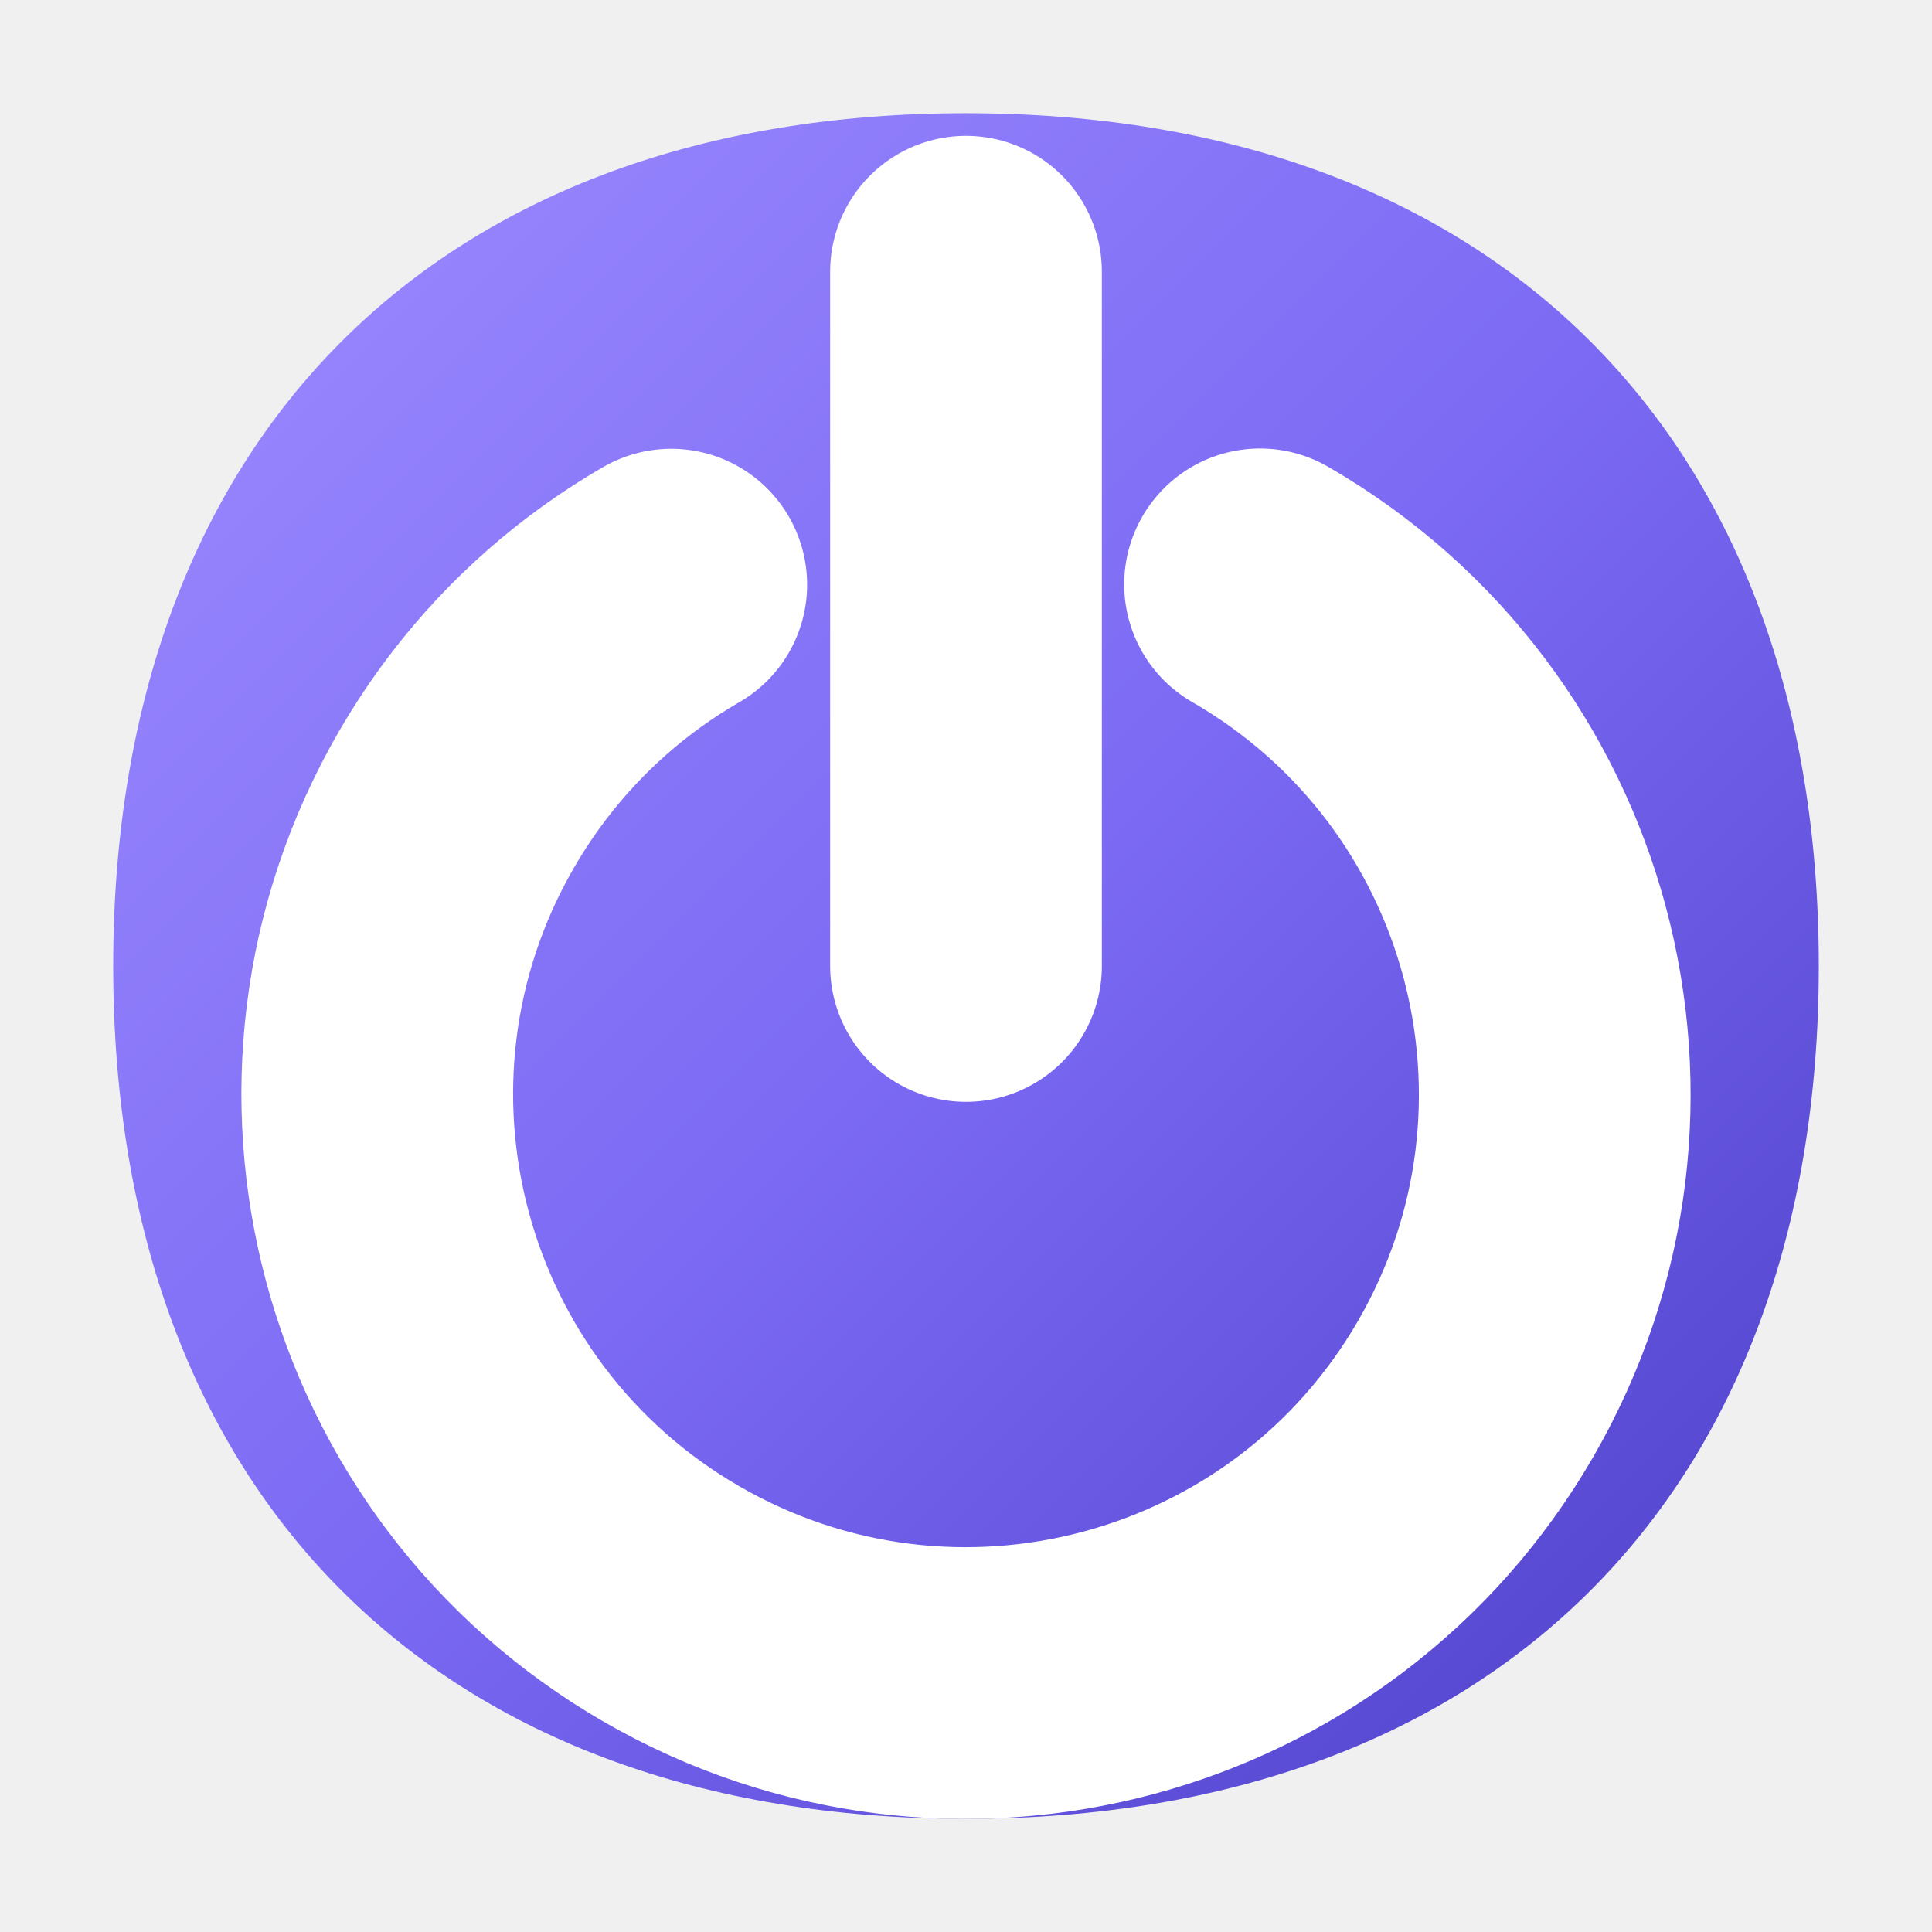
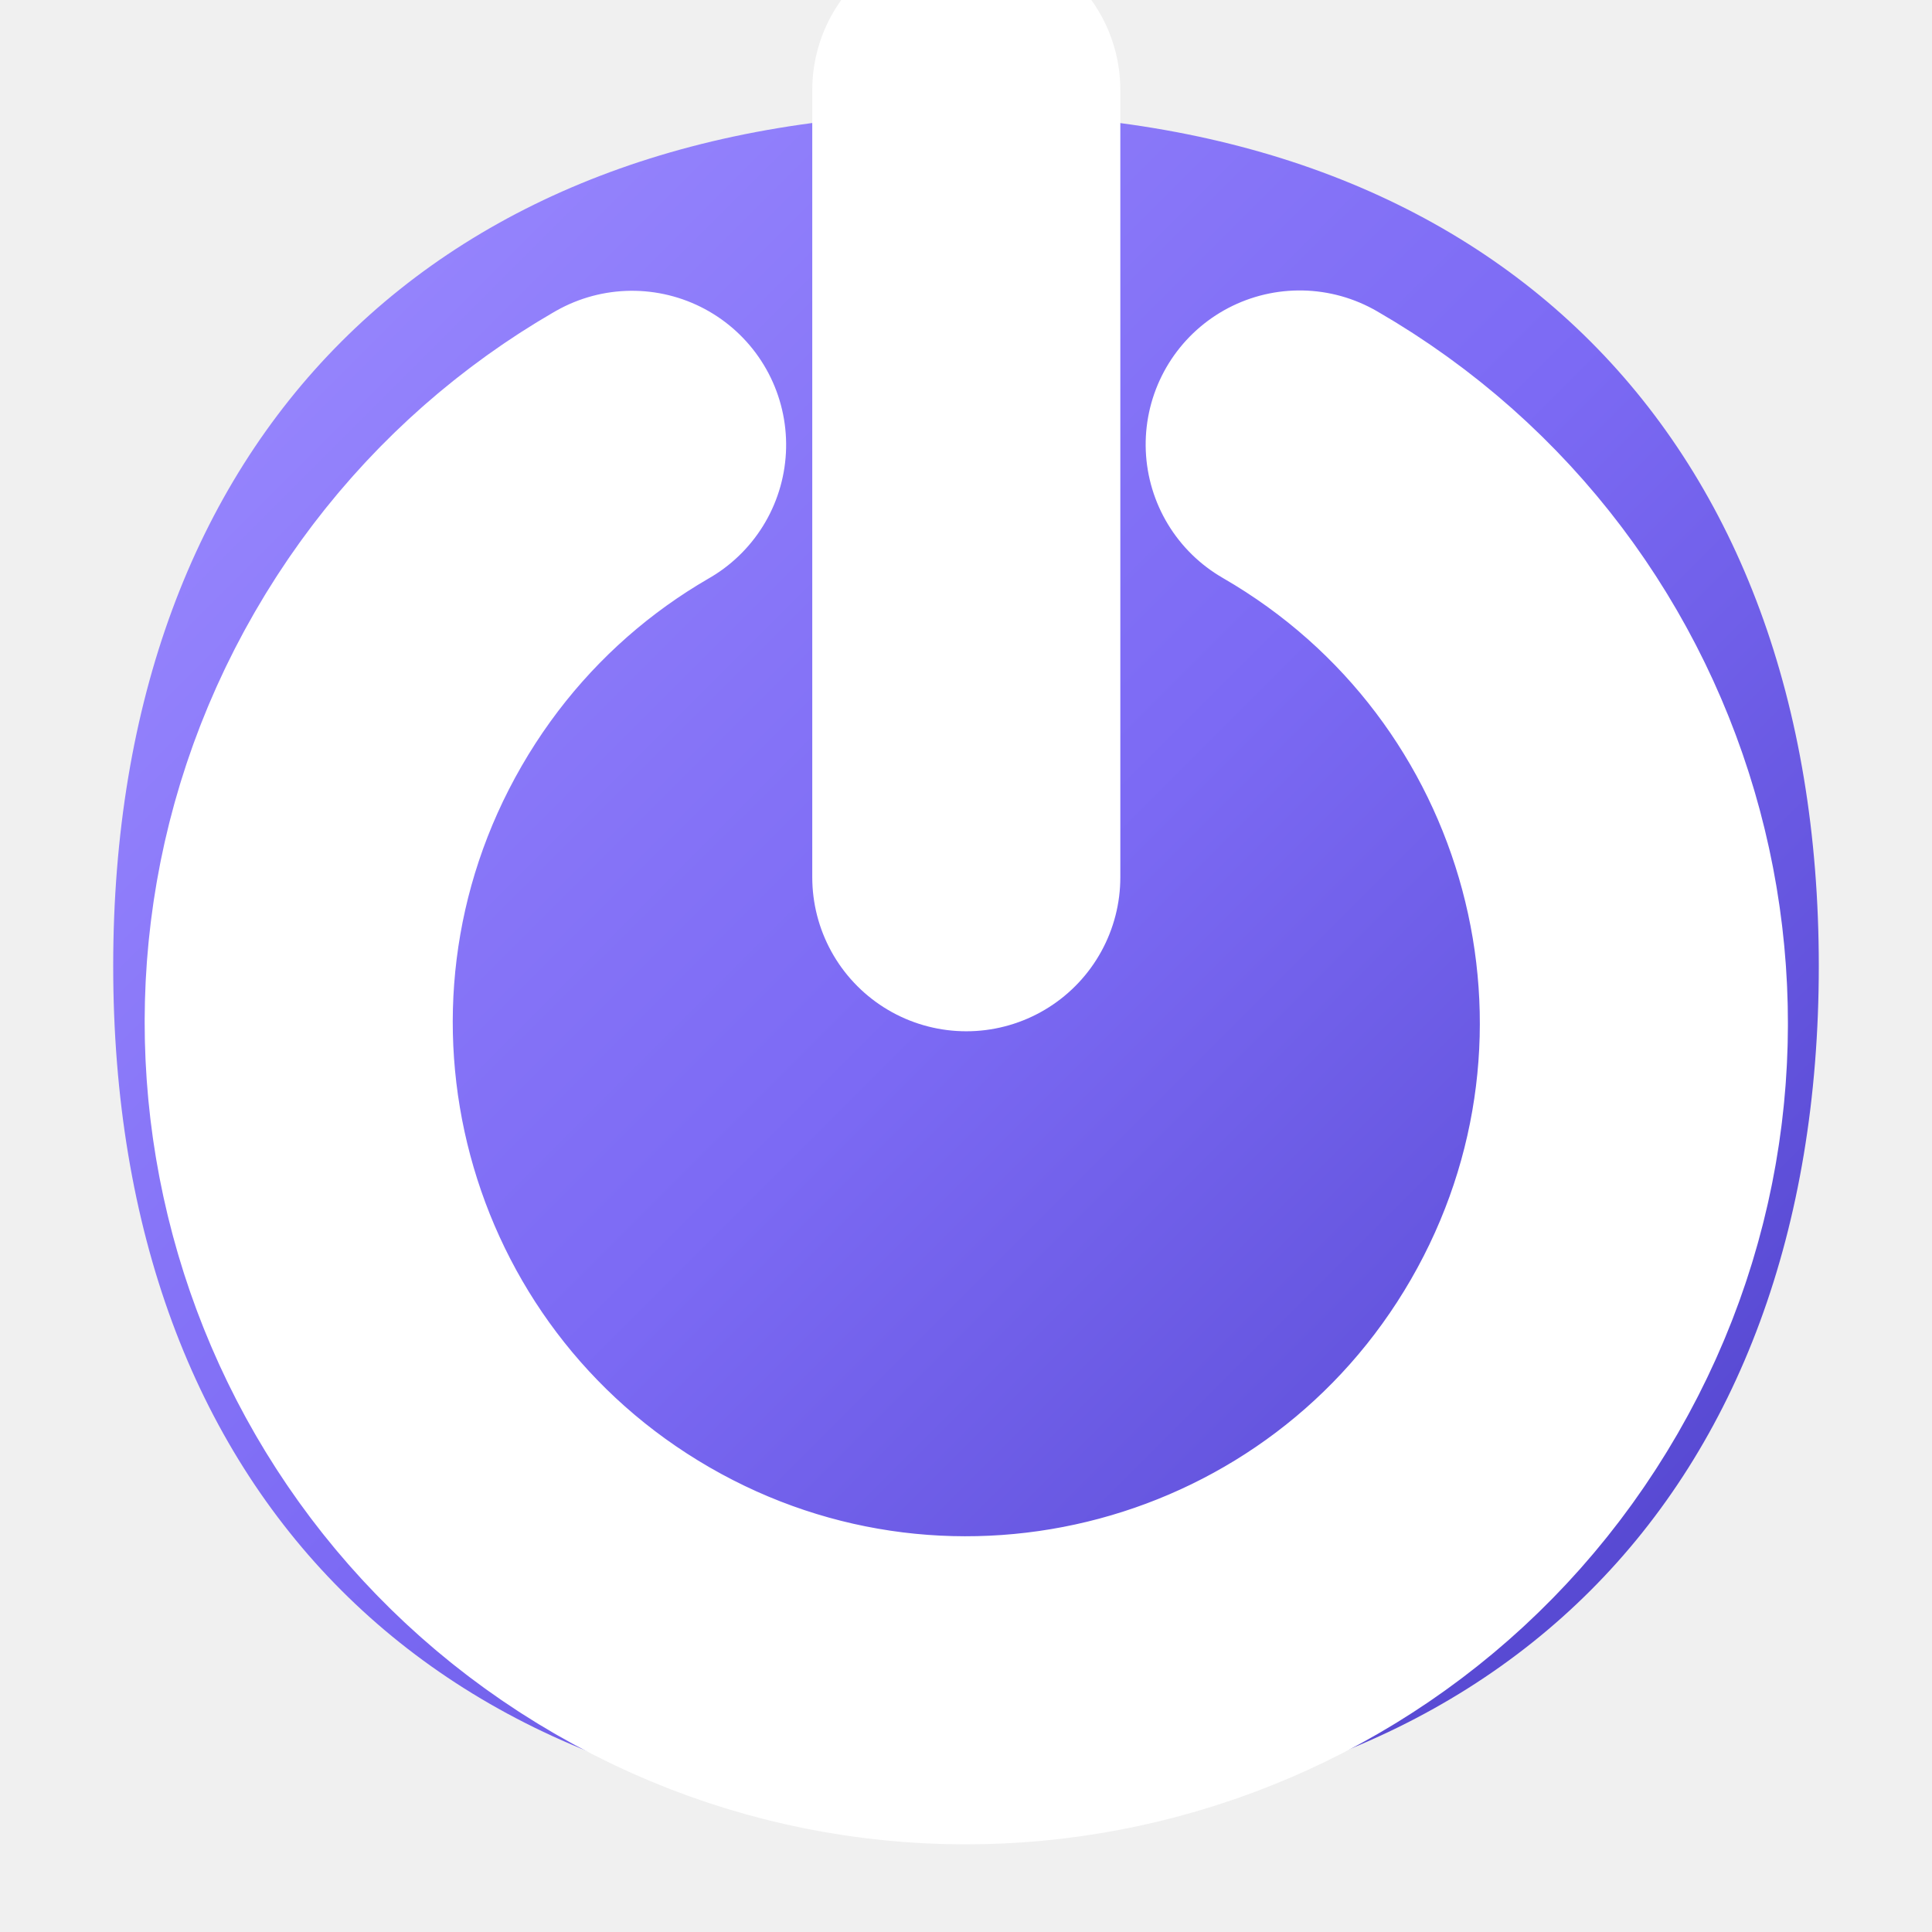
<svg xmlns="http://www.w3.org/2000/svg" viewBox="0 0 256 256">
  <defs>
    <linearGradient id="g" x1="0" y1="0" x2="1" y2="1">
      <stop offset="0%" stop-color="#9d8cff" />
      <stop offset="50%" stop-color="#7c6af4" />
      <stop offset="100%" stop-color="#4b3ec7" />
    </linearGradient>
  </defs>
  <path d="M 15 128 C 15 58 58 15 128 15 C 198 15 241 58 241 128 C 241 198 198 241 128 241 C 58 241 15 198 15 128 Z" fill="url(#g)" />
-   <g fill="none" stroke="#ffffff" stroke-width="36" stroke-linecap="round">
-     <circle cx="128" cy="145" r="78" stroke-dasharray="408.4 81.7" transform="rotate(-60 128 145)" />
-     <line x1="128" y1="36" x2="128" y2="128" />
+   <g transform="translate(-17.1 -28.9) scale(1.1339)">
+     <g fill="none" stroke="#ffffff" stroke-width="36" stroke-linecap="round">
+       <circle cx="128" cy="145" r="78" stroke-dasharray="408.4 81.7" transform="rotate(-60 128 145)" />
+       <line x1="128" y1="36" x2="128" y2="128" />
+     </g>
  </g>
</svg>
